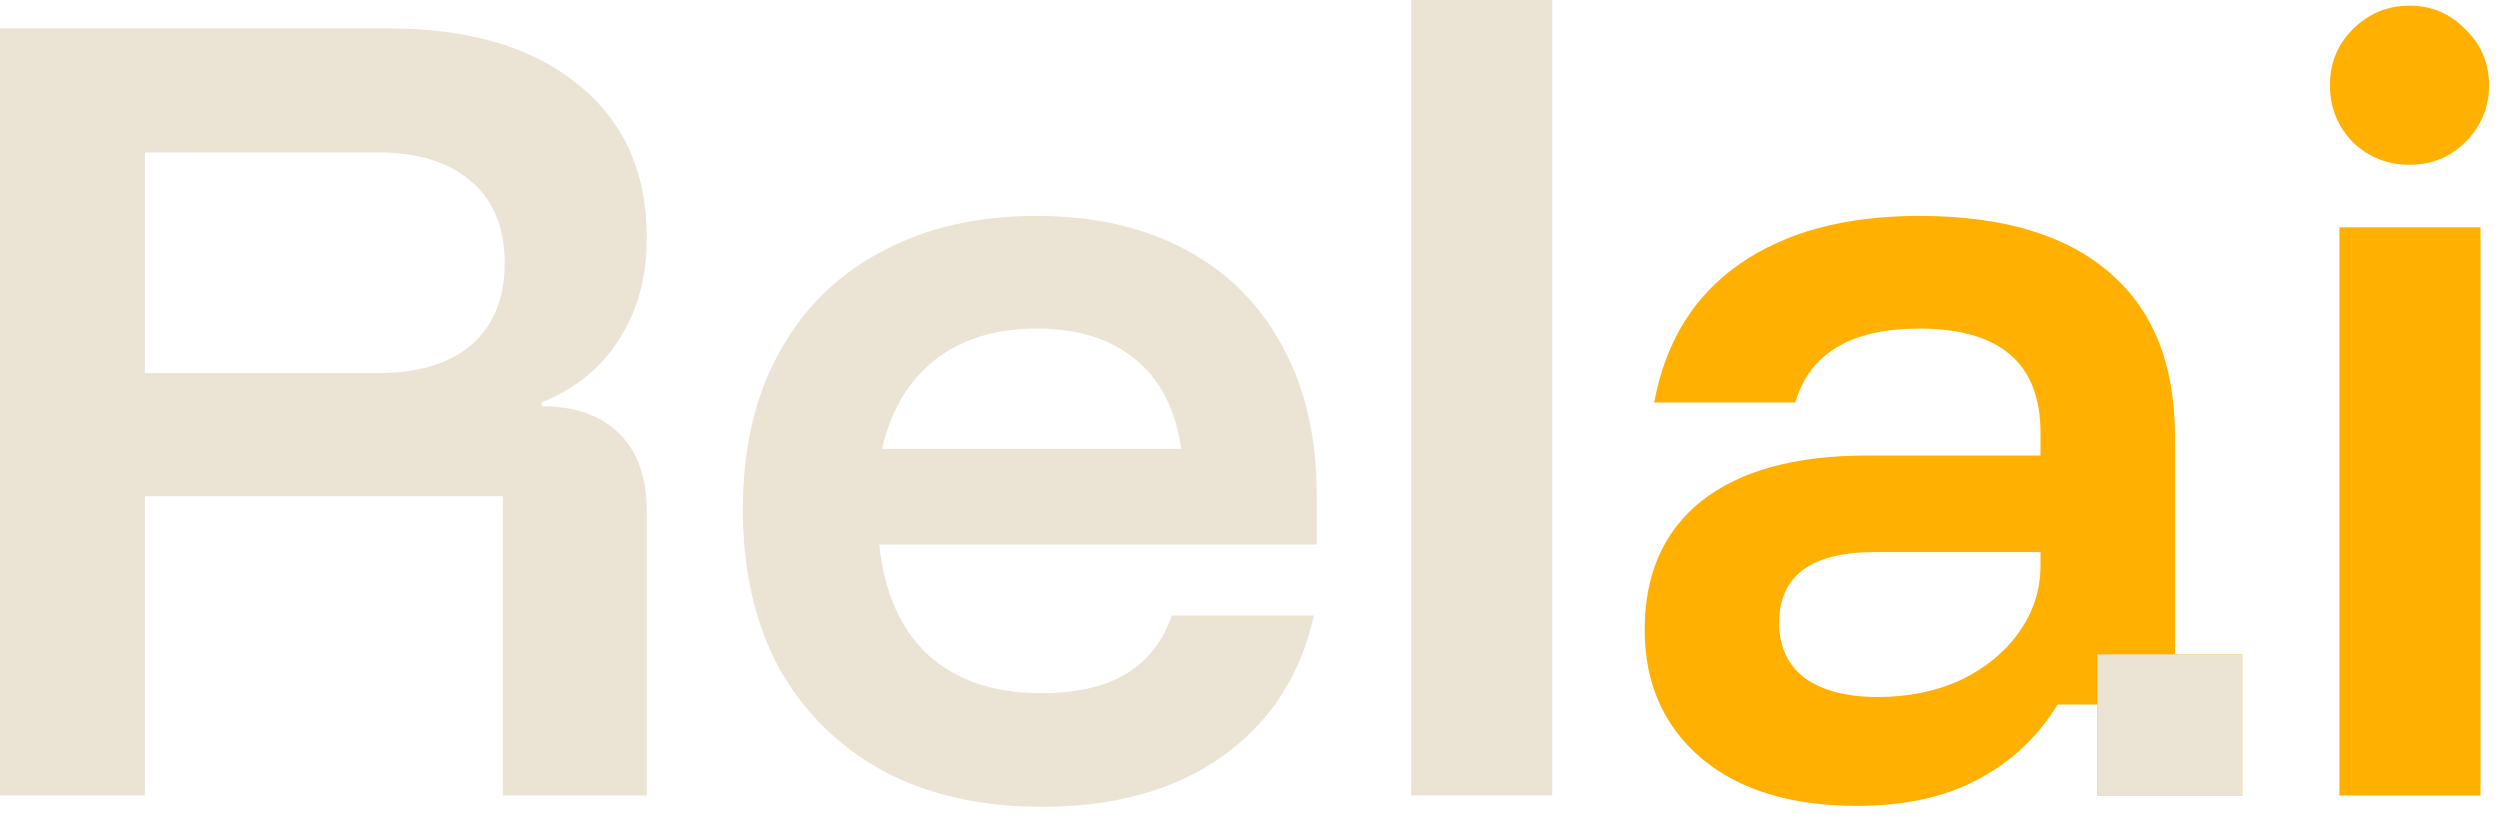
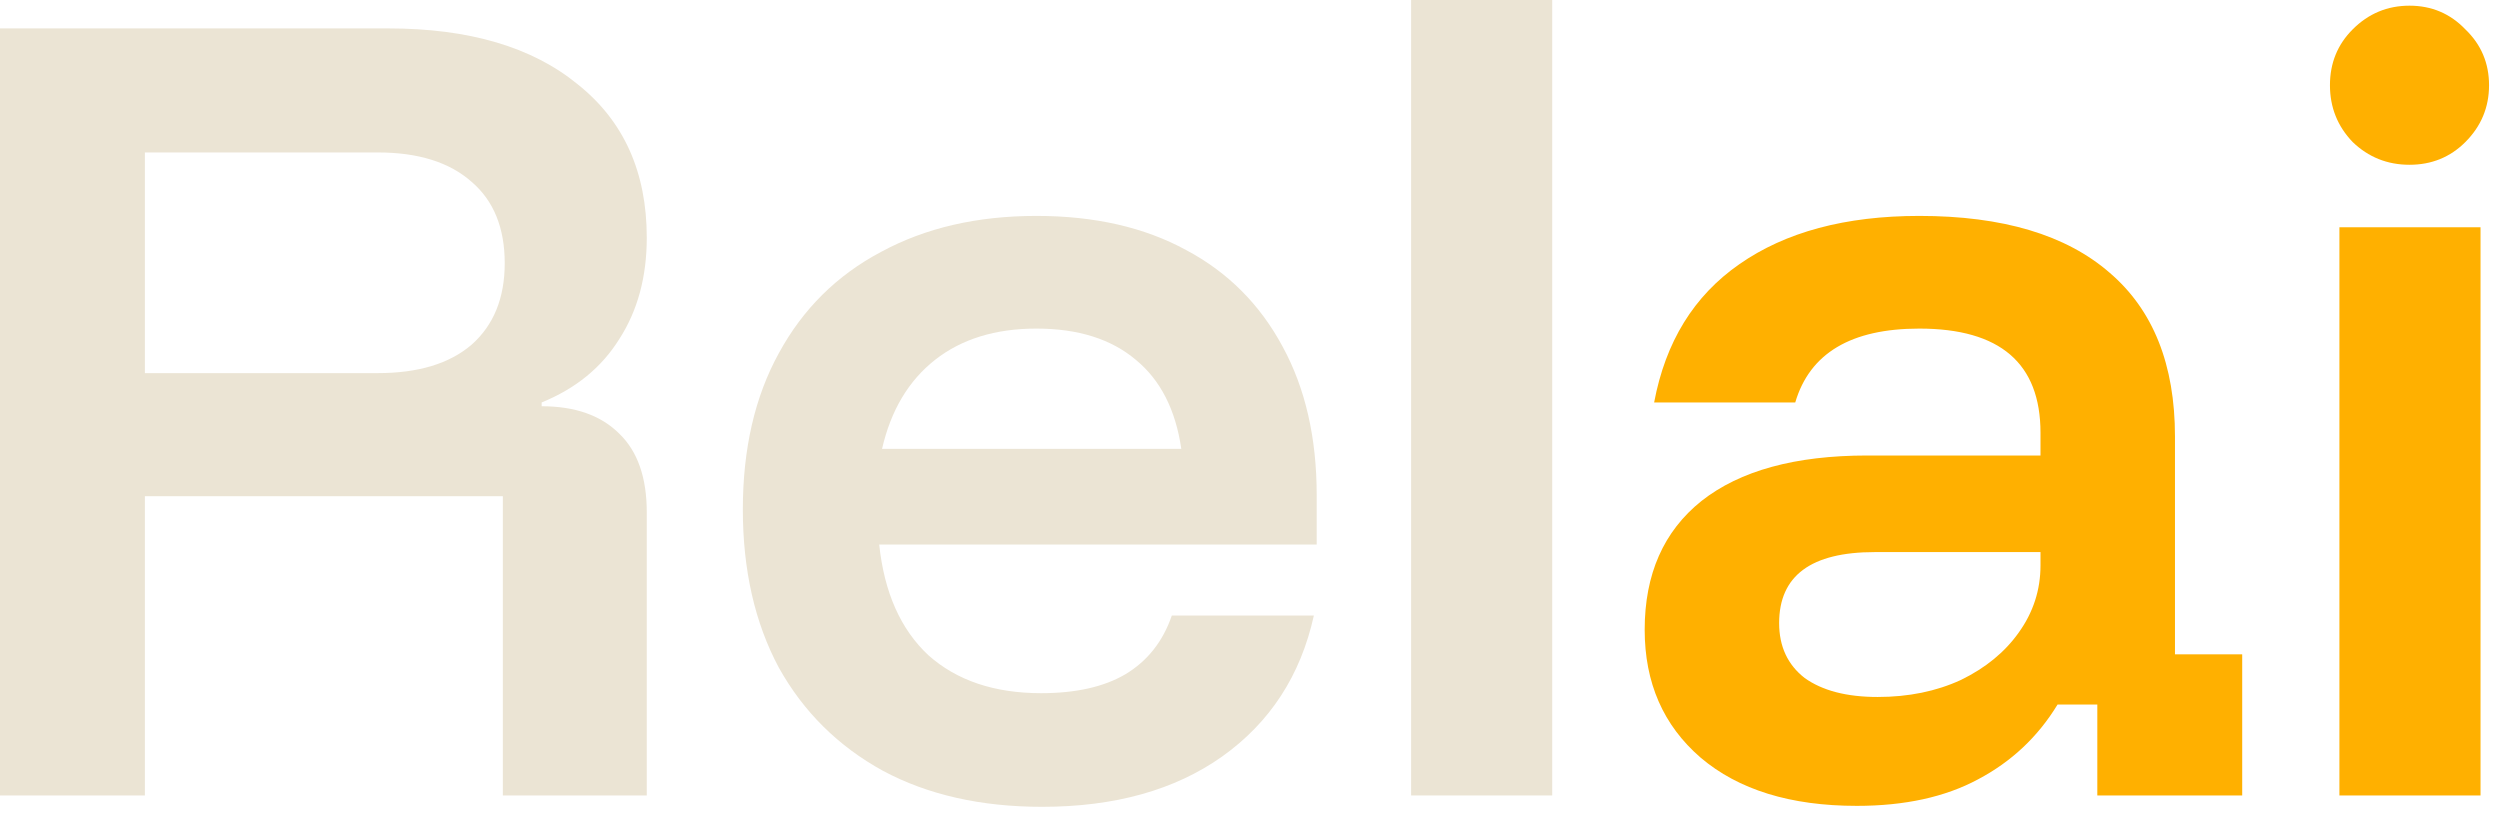
<svg xmlns="http://www.w3.org/2000/svg" width="110" height="36" viewBox="0 0 110 36" fill="none">
  <path d="M102.934 35V10H109.143V35H102.934ZM106.018 7.25C105.045 7.25 104.212 6.917 103.518 6.25C102.851 5.556 102.518 4.722 102.518 3.75C102.518 2.778 102.851 1.958 103.518 1.292C104.212 0.597 105.045 0.25 106.018 0.25C106.99 0.25 107.809 0.597 108.476 1.292C109.17 1.958 109.518 2.778 109.518 3.75C109.518 4.722 109.17 5.556 108.476 6.25C107.809 6.917 106.99 7.25 106.018 7.25Z" fill="#FFB000" />
  <path d="M81.699 35.458C78.782 35.458 76.491 34.75 74.824 33.333C73.185 31.917 72.366 30.042 72.366 27.708C72.366 25.264 73.199 23.375 74.866 22.042C76.56 20.708 78.991 20.042 82.157 20.042H89.782V19.042C89.782 15.986 88.005 14.458 84.449 14.458C81.449 14.458 79.63 15.542 78.991 17.708H72.782C73.282 15.042 74.532 13.014 76.532 11.625C78.56 10.208 81.199 9.5 84.449 9.5C88.116 9.5 90.907 10.333 92.824 12C94.741 13.639 95.699 16.042 95.699 19.208V28.792H98.657V35H92.282V31H90.532C89.671 32.417 88.505 33.514 87.032 34.292C85.588 35.069 83.81 35.458 81.699 35.458ZM82.616 30.667C83.977 30.667 85.199 30.417 86.282 29.917C87.366 29.389 88.213 28.694 88.824 27.833C89.463 26.944 89.782 25.958 89.782 24.875V24.292H82.491C79.685 24.292 78.282 25.333 78.282 27.417C78.282 28.444 78.657 29.25 79.407 29.833C80.185 30.389 81.255 30.667 82.616 30.667Z" fill="#FFB000" />
-   <rect x="92.282" y="28.792" width="6.375" height="6.208" fill="#EBE4D4" />
  <path d="M62.089 35V0H68.297V35H62.089Z" fill="#EBE4D4" />
  <path d="M45.852 35.5C43.157 35.5 40.824 34.972 38.852 33.917C36.879 32.833 35.352 31.319 34.268 29.375C33.213 27.403 32.685 25.083 32.685 22.417C32.685 19.75 33.213 17.458 34.268 15.542C35.324 13.597 36.824 12.111 38.768 11.083C40.713 10.028 42.99 9.5 45.602 9.5C48.157 9.5 50.352 10 52.185 11C54.018 11.972 55.435 13.389 56.435 15.25C57.435 17.083 57.935 19.264 57.935 21.792V23.958H38.685C38.907 26.069 39.629 27.694 40.852 28.833C42.102 29.944 43.754 30.5 45.81 30.5C47.338 30.5 48.574 30.222 49.518 29.667C50.49 29.083 51.171 28.222 51.56 27.083H57.81C57.227 29.722 55.879 31.792 53.768 33.292C51.685 34.764 49.046 35.5 45.852 35.5ZM38.81 19.75H51.977C51.727 18.028 51.06 16.722 49.977 15.833C48.893 14.917 47.435 14.458 45.602 14.458C43.796 14.458 42.31 14.917 41.143 15.833C39.977 16.75 39.199 18.056 38.81 19.75Z" fill="#EBE4D4" />
  <path d="M0 35V1.25H17.083C20.639 1.25 23.417 2.069 25.417 3.708C27.444 5.319 28.458 7.569 28.458 10.458C28.458 12.181 28.056 13.667 27.25 14.917C26.472 16.167 25.333 17.097 23.833 17.708V17.875C25.306 17.875 26.444 18.278 27.25 19.083C28.056 19.861 28.458 21.014 28.458 22.542V35H22.125V21.833H6.375V35H0ZM6.375 16.417H16.625C18.403 16.417 19.778 16 20.75 15.167C21.722 14.306 22.208 13.111 22.208 11.583C22.208 10.028 21.722 8.833 20.75 8C19.778 7.139 18.403 6.708 16.625 6.708H6.375V16.417Z" fill="#EBE4D4" />
</svg>
